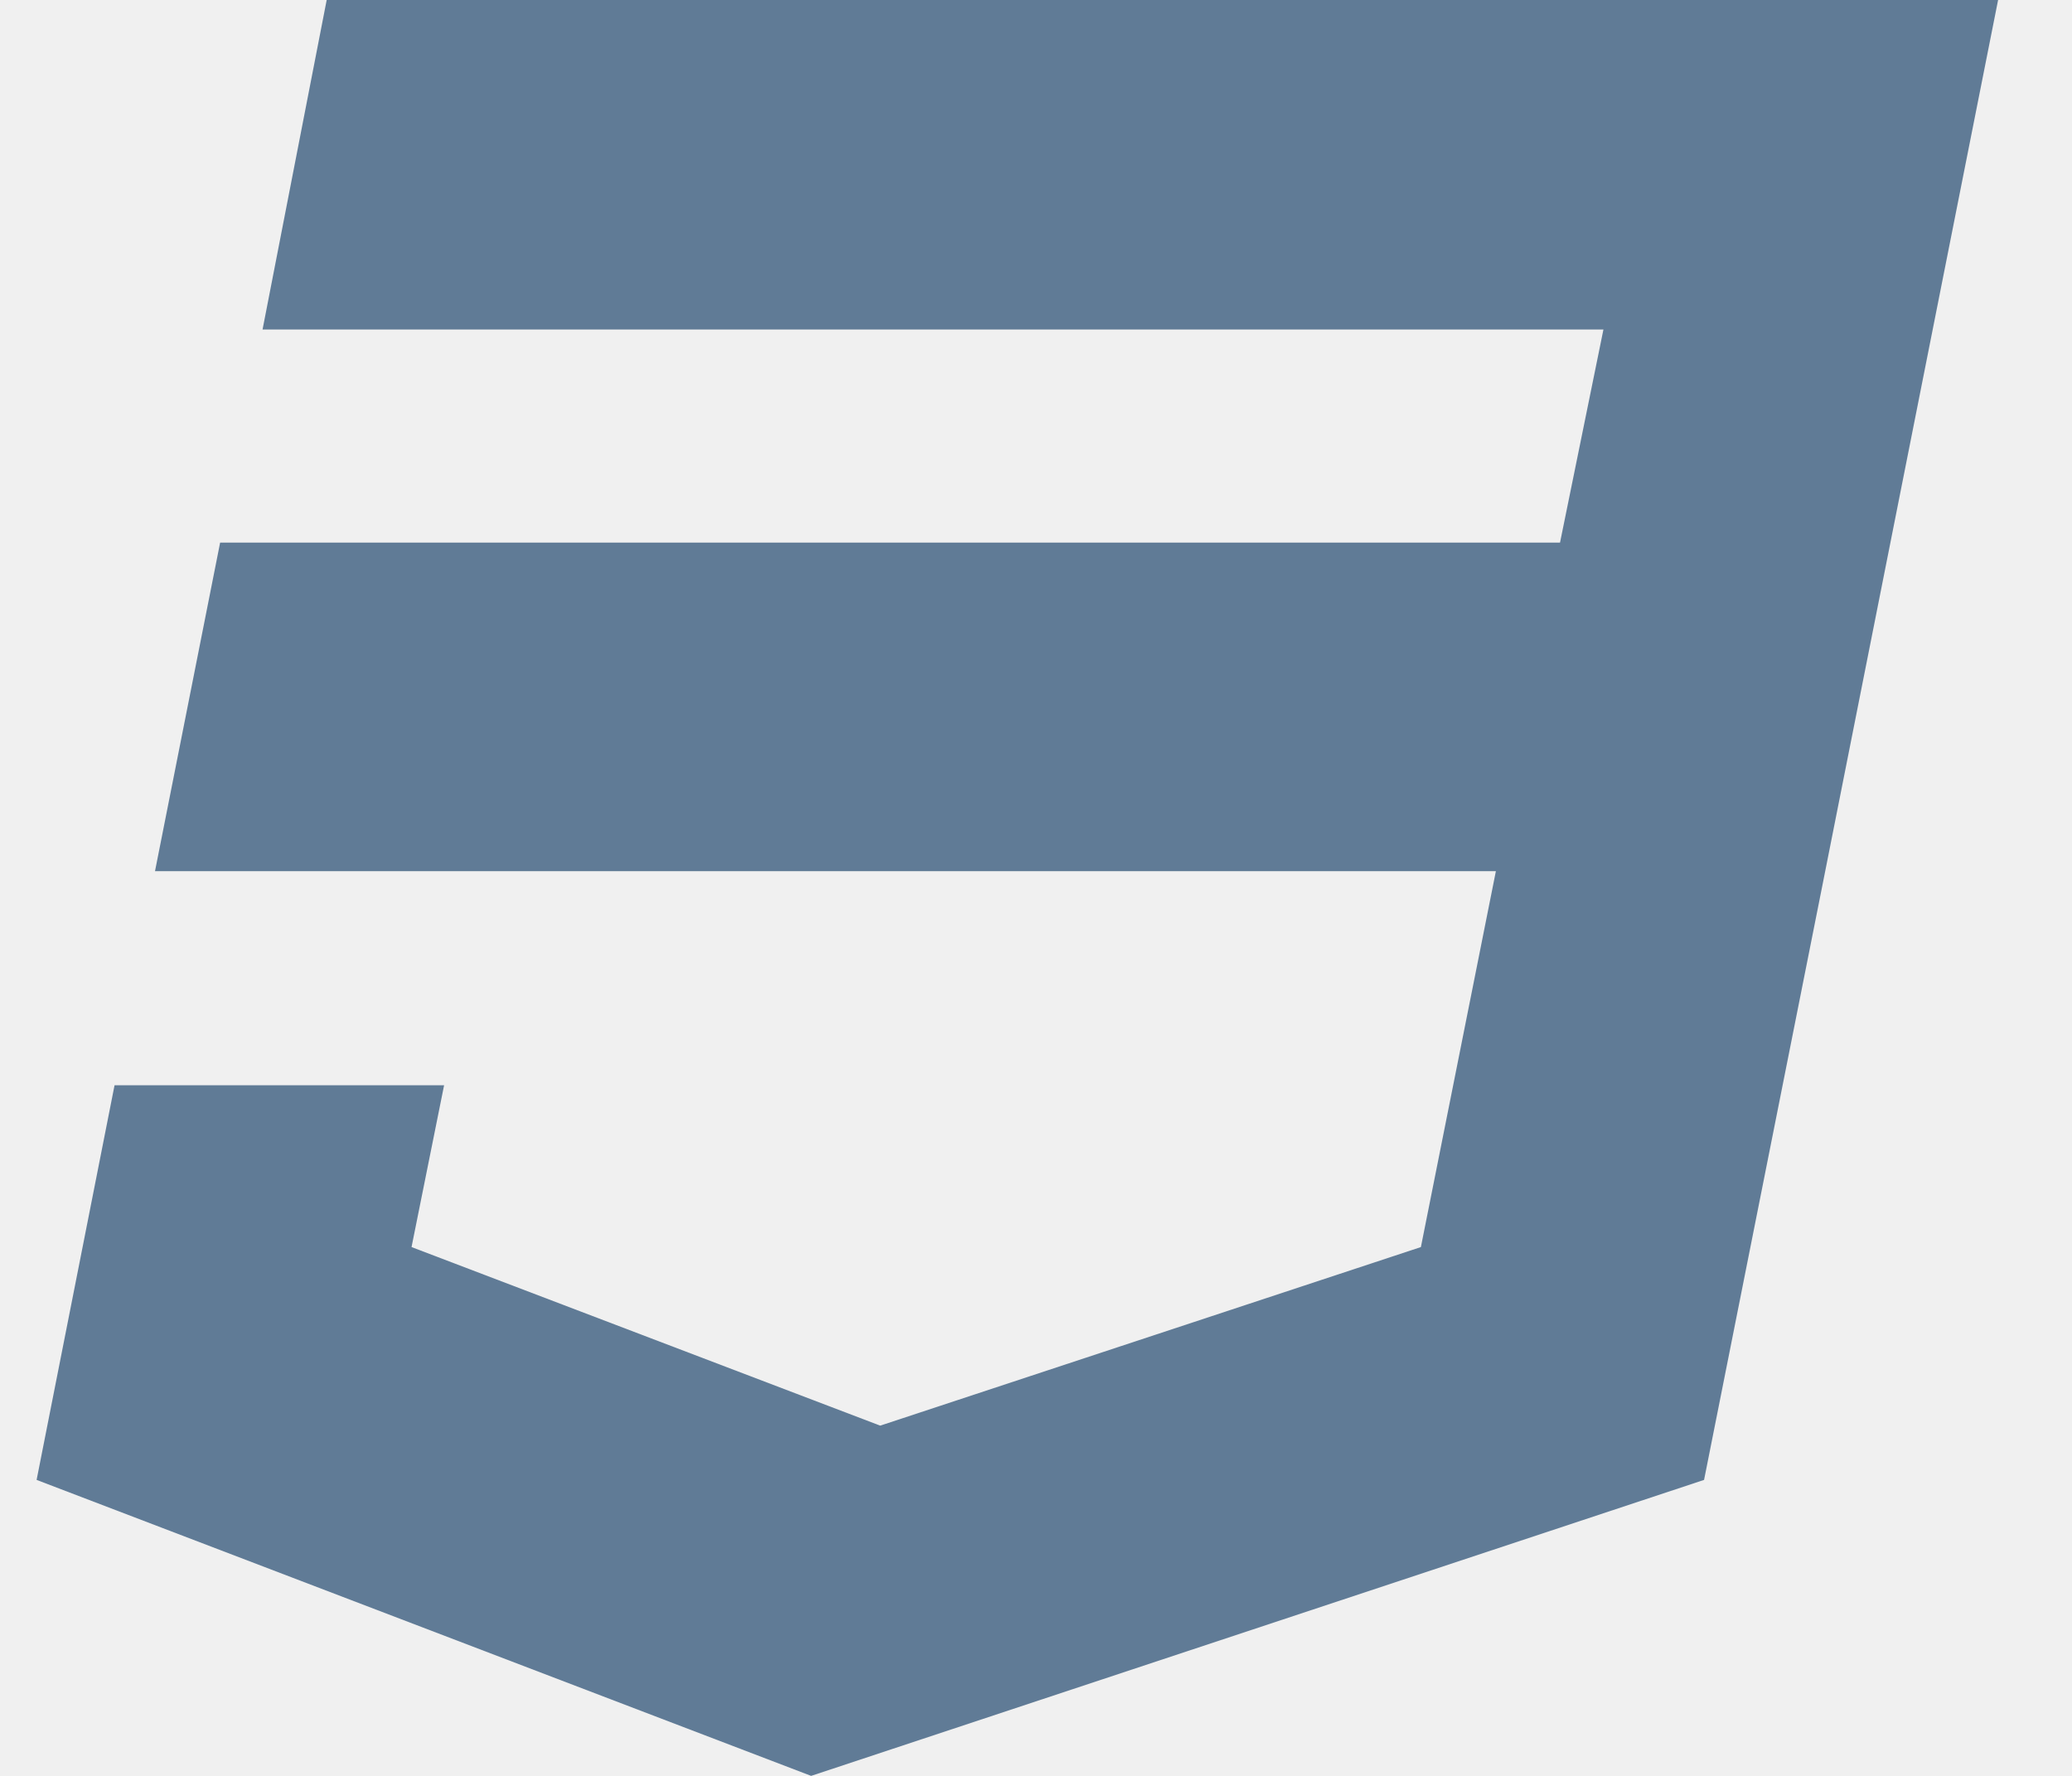
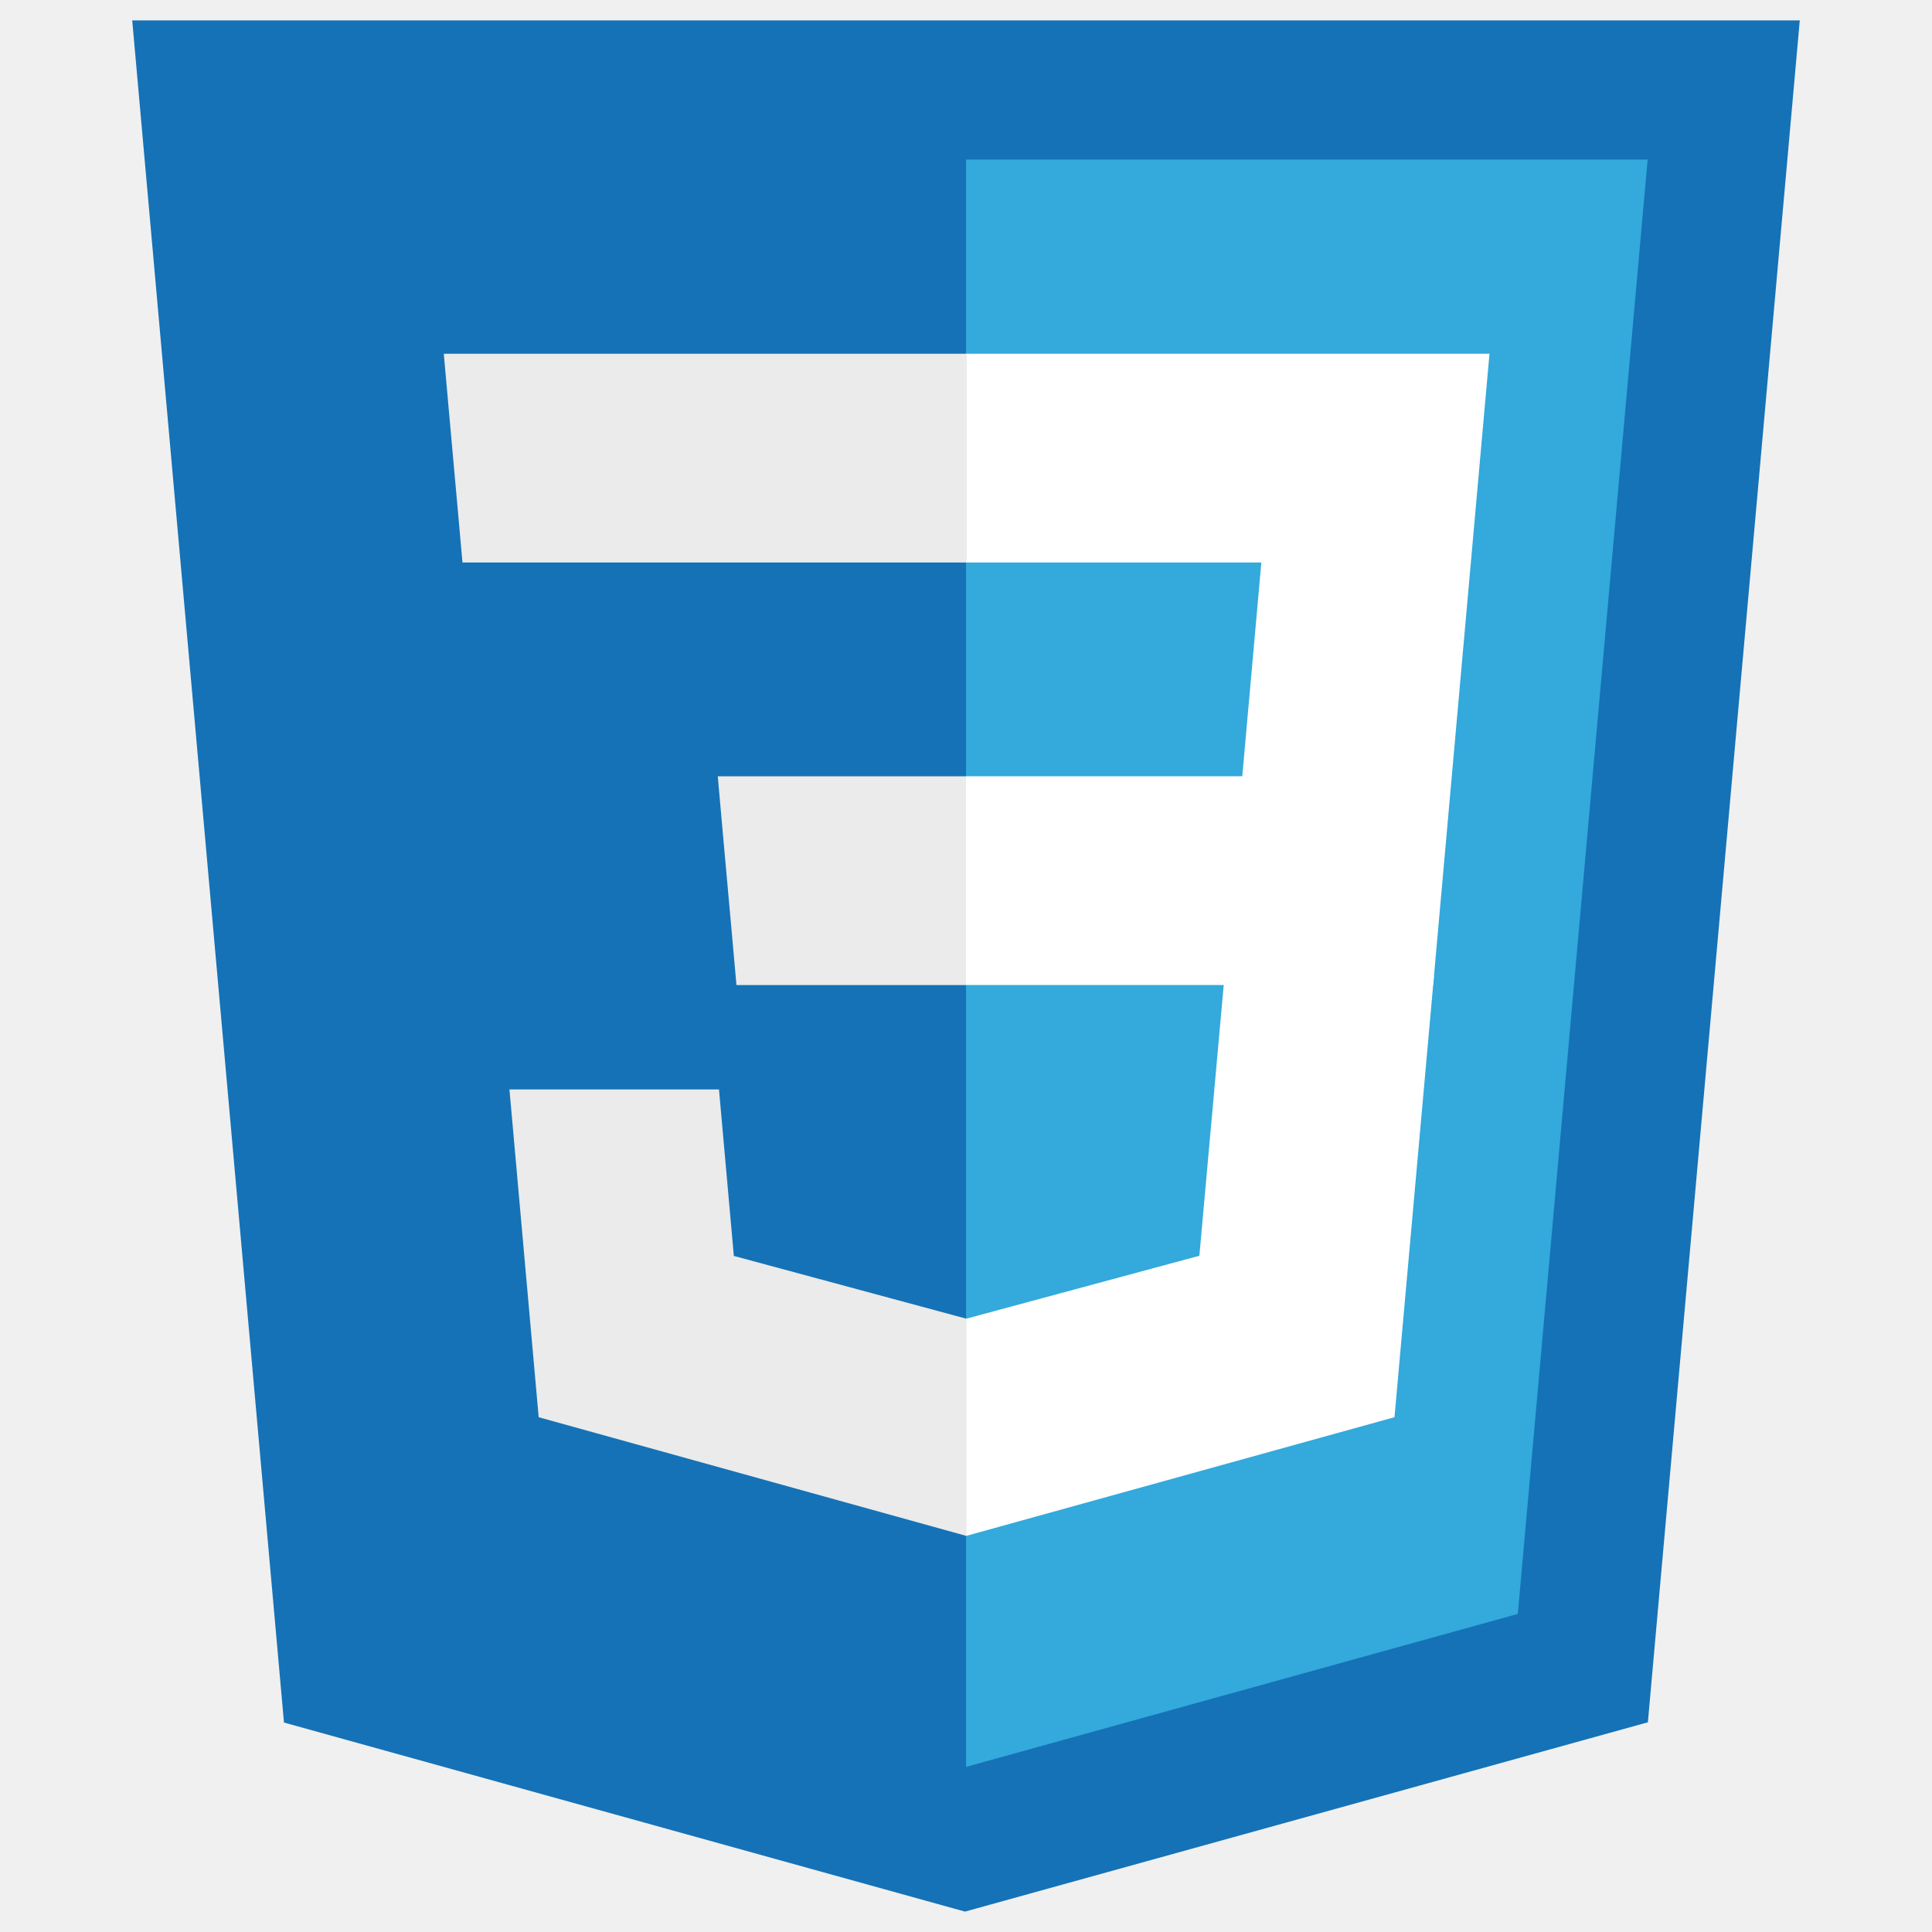
- <svg xmlns="http://www.w3.org/2000/svg" width="21" height="18" viewBox="0 0 21 18" fill="none">
-   <path d="M3.311 0L2.661 3.34H16.251L15.811 5.5H2.231L1.571 8.83H15.161L14.401 12.64L8.921 14.45L4.171 12.64L4.501 11H1.161L0.371 15L8.221 18L17.271 15L18.471 8.97L18.711 7.76L20.251 0H3.311Z" fill="#607B96" />
+ <svg xmlns="http://www.w3.org/2000/svg" viewBox="0 0 128 128">
+   <path fill="#1572B6" d="M18.814 114.123L8.76 1.352h110.48l-10.064 112.754-45.243 12.543-45.119-12.526z" />
+   <path fill="#33A9DC" d="M64.001 117.062l36.559-10.136 8.601-96.354h-45.16v106.49z" />
+   <path fill="#fff" d="M64.001 51.429h18.302l1.264-14.163H64.001V23.435h34.682l-.332 3.711-3.4 38.114h-30.95V51.429z" />
+   <path fill="#EBEBEB" d="M64.083 87.349l-.061.018-15.403-4.159-.985-11.031H33.752l1.937 21.717 28.331 7.863.063-.018v-14.39z" />
+   <path fill="#fff" d="M81.127 64.675l-1.666 18.522-15.426 4.164v14.39l28.354-7.858.208-2.337 2.406-26.881H81.127z" />
+   <path fill="#EBEBEB" d="M64.048 23.435v13.831H30.64l-.277-3.108-.63-7.012-.331-3.711h34.646zm-.047 27.996v13.831H48.792l-.277-3.108-.631-7.012-.33-3.711h16.447z" />
</svg>
